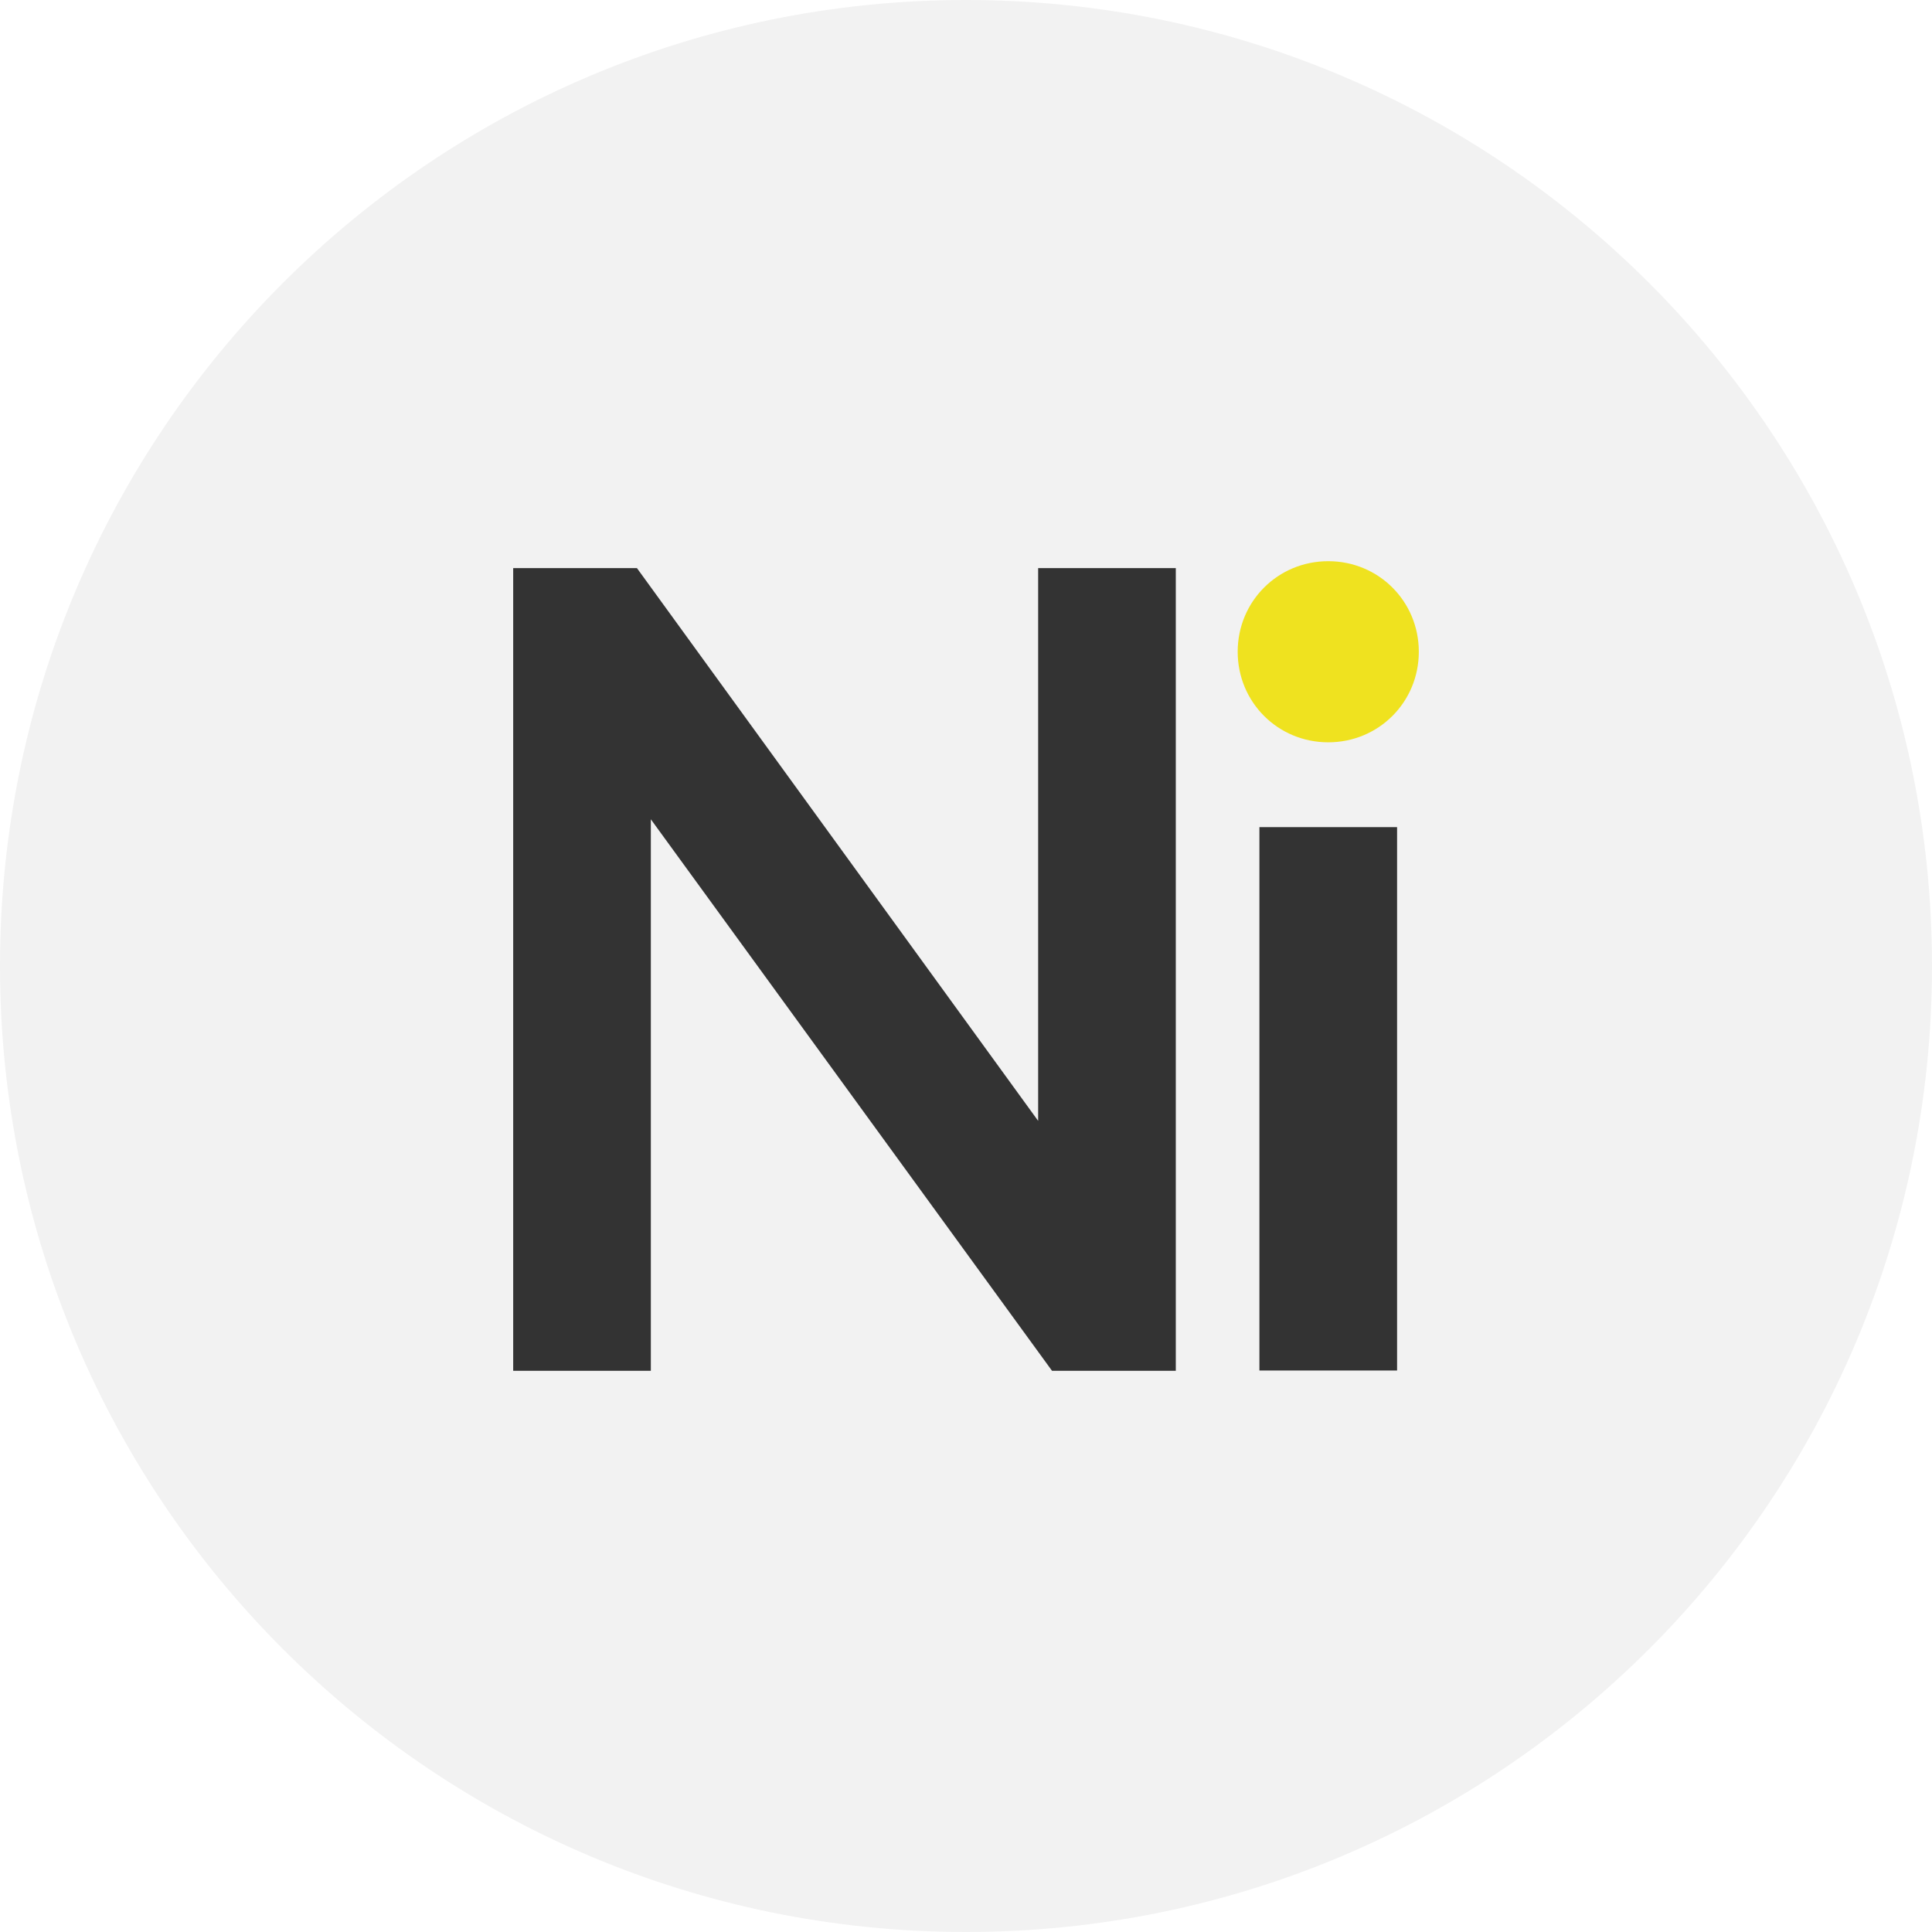
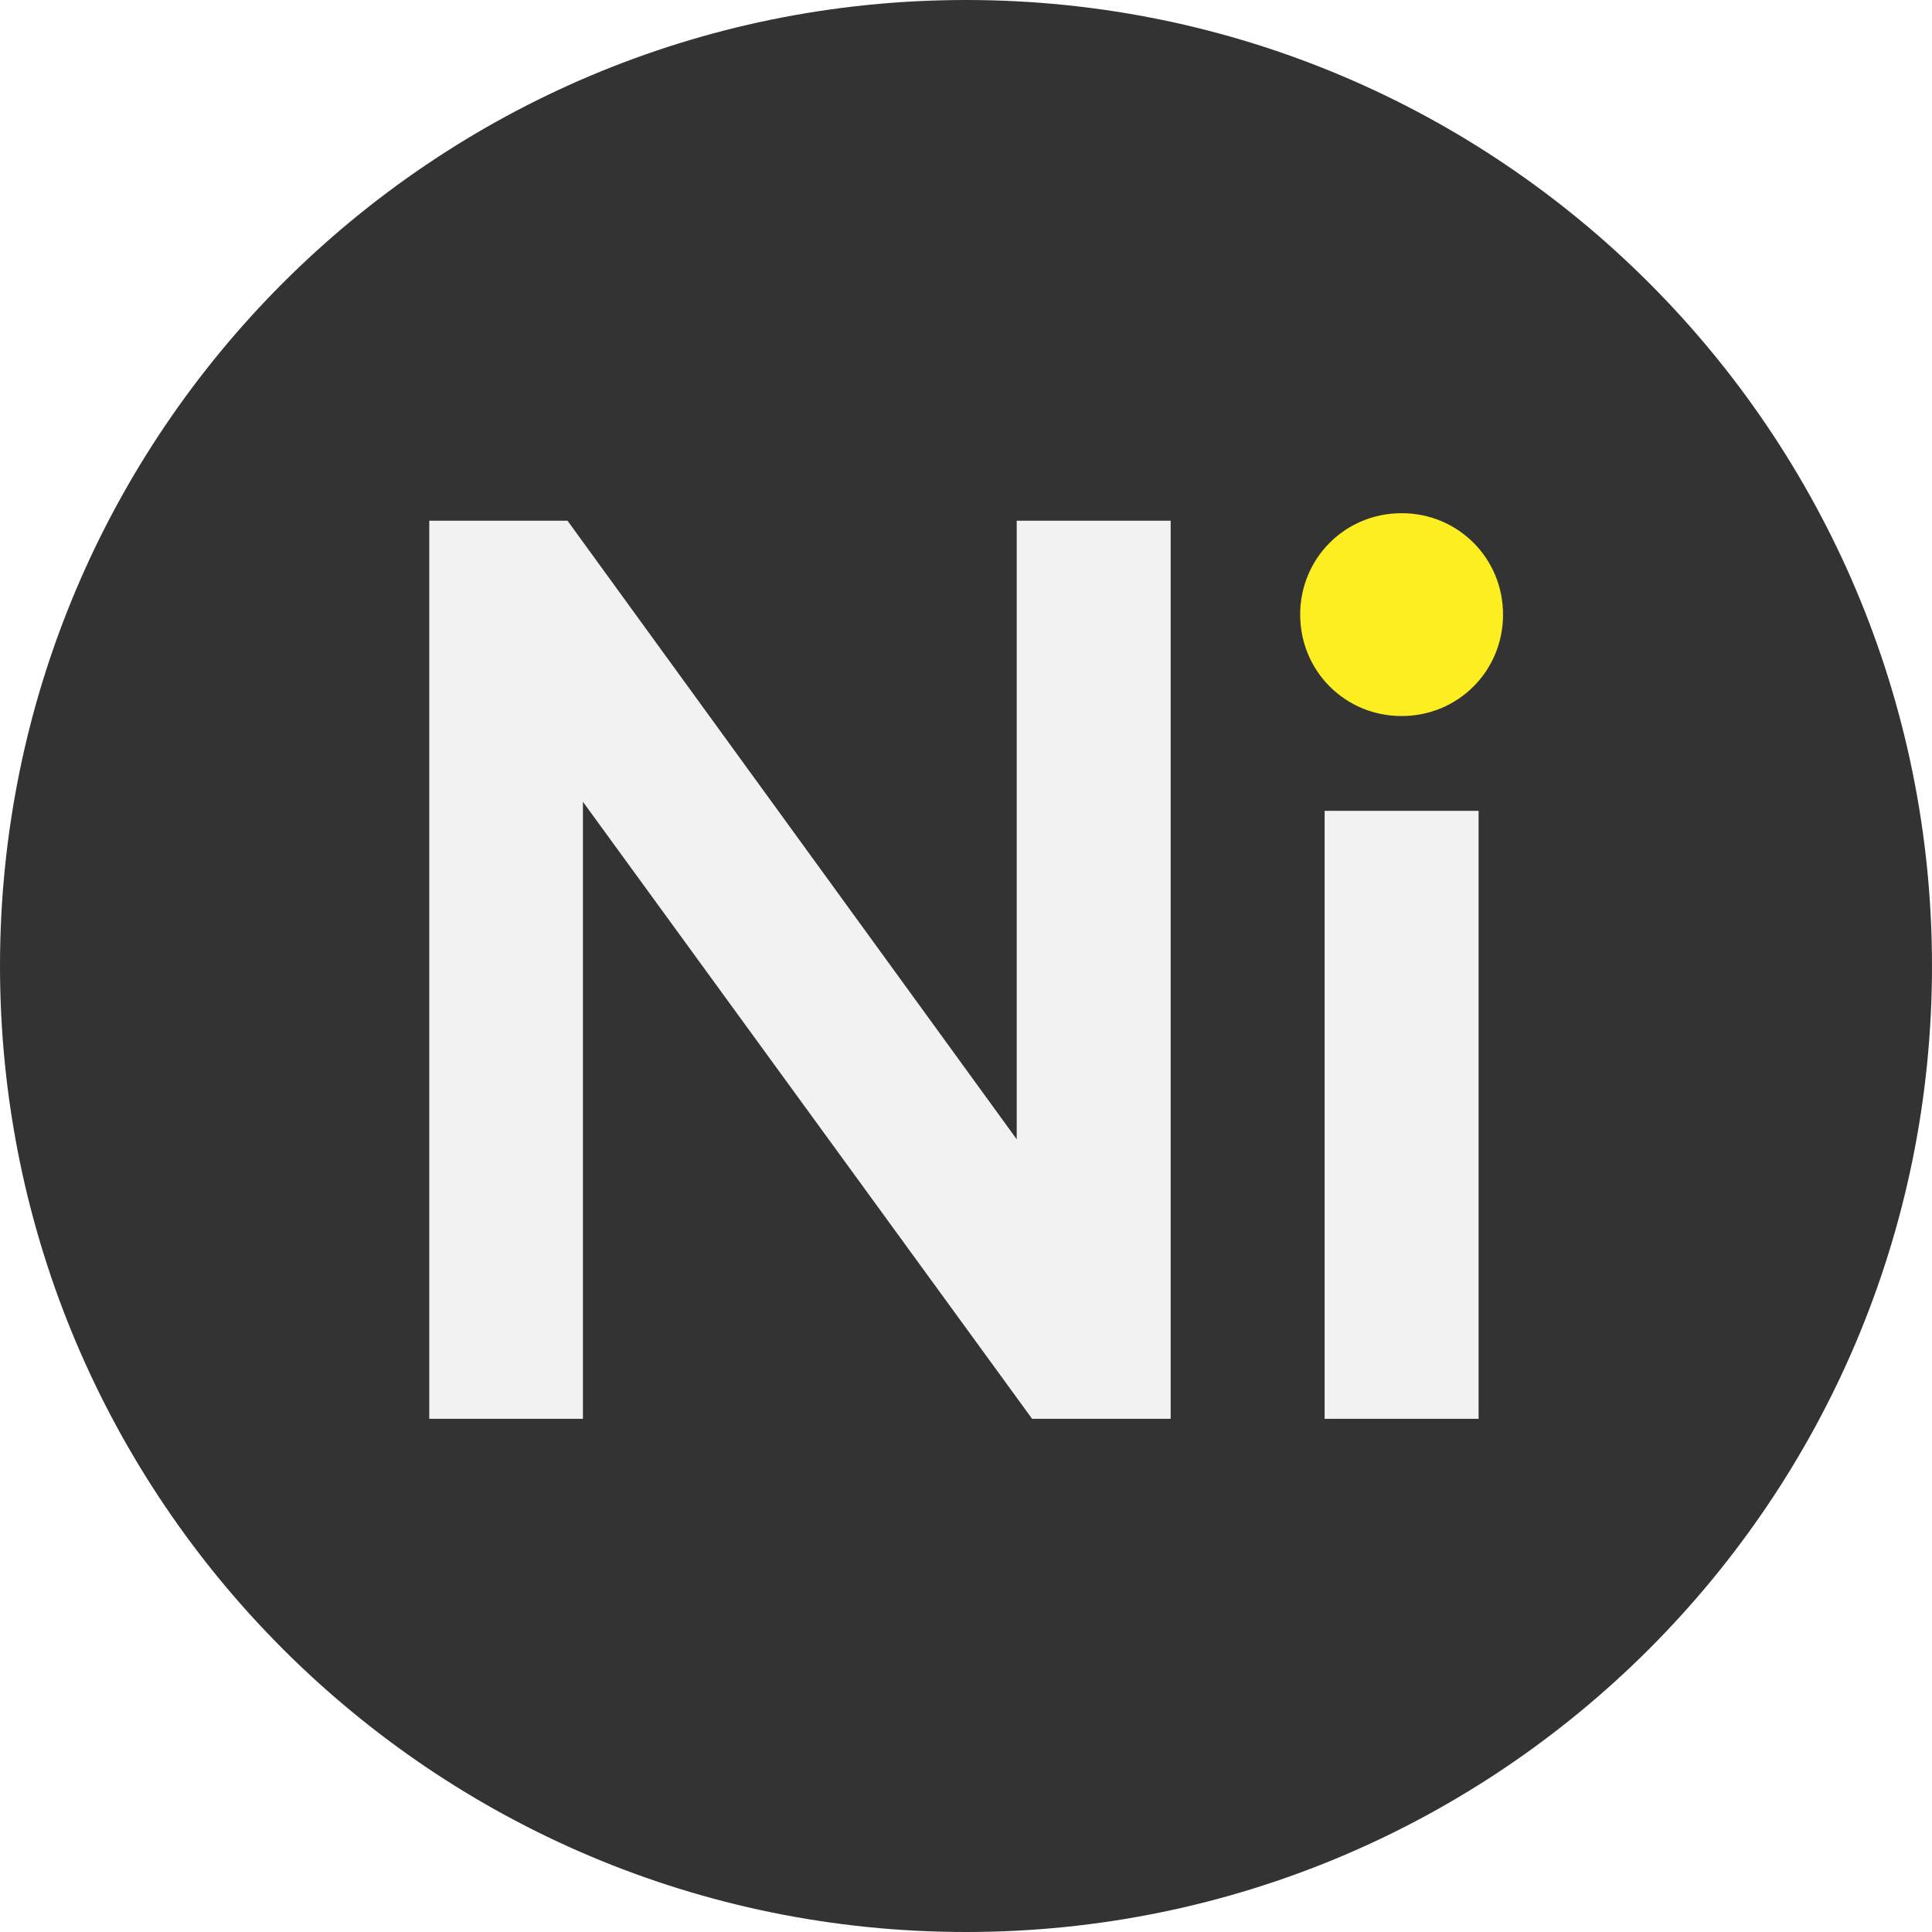
- <svg xmlns="http://www.w3.org/2000/svg" viewBox="0 0 64 64">
+ <svg xmlns="http://www.w3.org/2000/svg" id="Layer_1" viewBox="0 0 64 64">
  <defs>
-     <style>.cls-1{fill:none;isolation:isolate;}.cls-2{fill:#f2f2f2;}.cls-3{fill:#333;}.cls-4{fill:#fcee21;mix-blend-mode:multiply;}</style>
+     <style>.cls-1{fill:#f2f2f2;}.cls-2{fill:#fcee21;}.cls-3{fill:#333;}</style>
  </defs>
-   <g class="cls-1">
-     <g id="Layer_1">
-       <rect class="cls-2" x="0" y="0" width="64" height="64" rx="32" ry="32" />
-       <path class="cls-4" d="m44,18.59c1.67,0,3,1.33,3,3s-1.33,3-3,3-3-1.33-3-3,1.33-3,3-3Z" />
-       <polygon class="cls-3" points="34.39 37.13 21.1 18.82 17 18.82 17 45.41 21.56 45.41 21.56 27.14 34.85 45.41 38.95 45.41 38.95 18.82 34.39 18.82 34.39 37.13" />
-       <rect class="cls-3" x="41.72" y="27.4" width="4.56" height="18" />
-     </g>
-   </g>
+   <rect class="cls-3" x="0" y="0" width="64" height="64" rx="32" ry="32" />
+   <path class="cls-2" d="m46.43,17c1.87,0,3.36,1.49,3.36,3.36s-1.49,3.36-3.36,3.36-3.36-1.49-3.36-3.36,1.49-3.36,3.36-3.36Z" />
+   <polygon class="cls-1" points="33.68 37.74 18.8 17.25 14.22 17.25 14.22 47 19.31 47 19.31 26.56 34.19 47 38.78 47 38.78 17.25 33.68 17.25 33.68 37.74" />
+   <rect class="cls-1" x="43.88" y="26.86" width="5.1" height="20.14" />
</svg>
